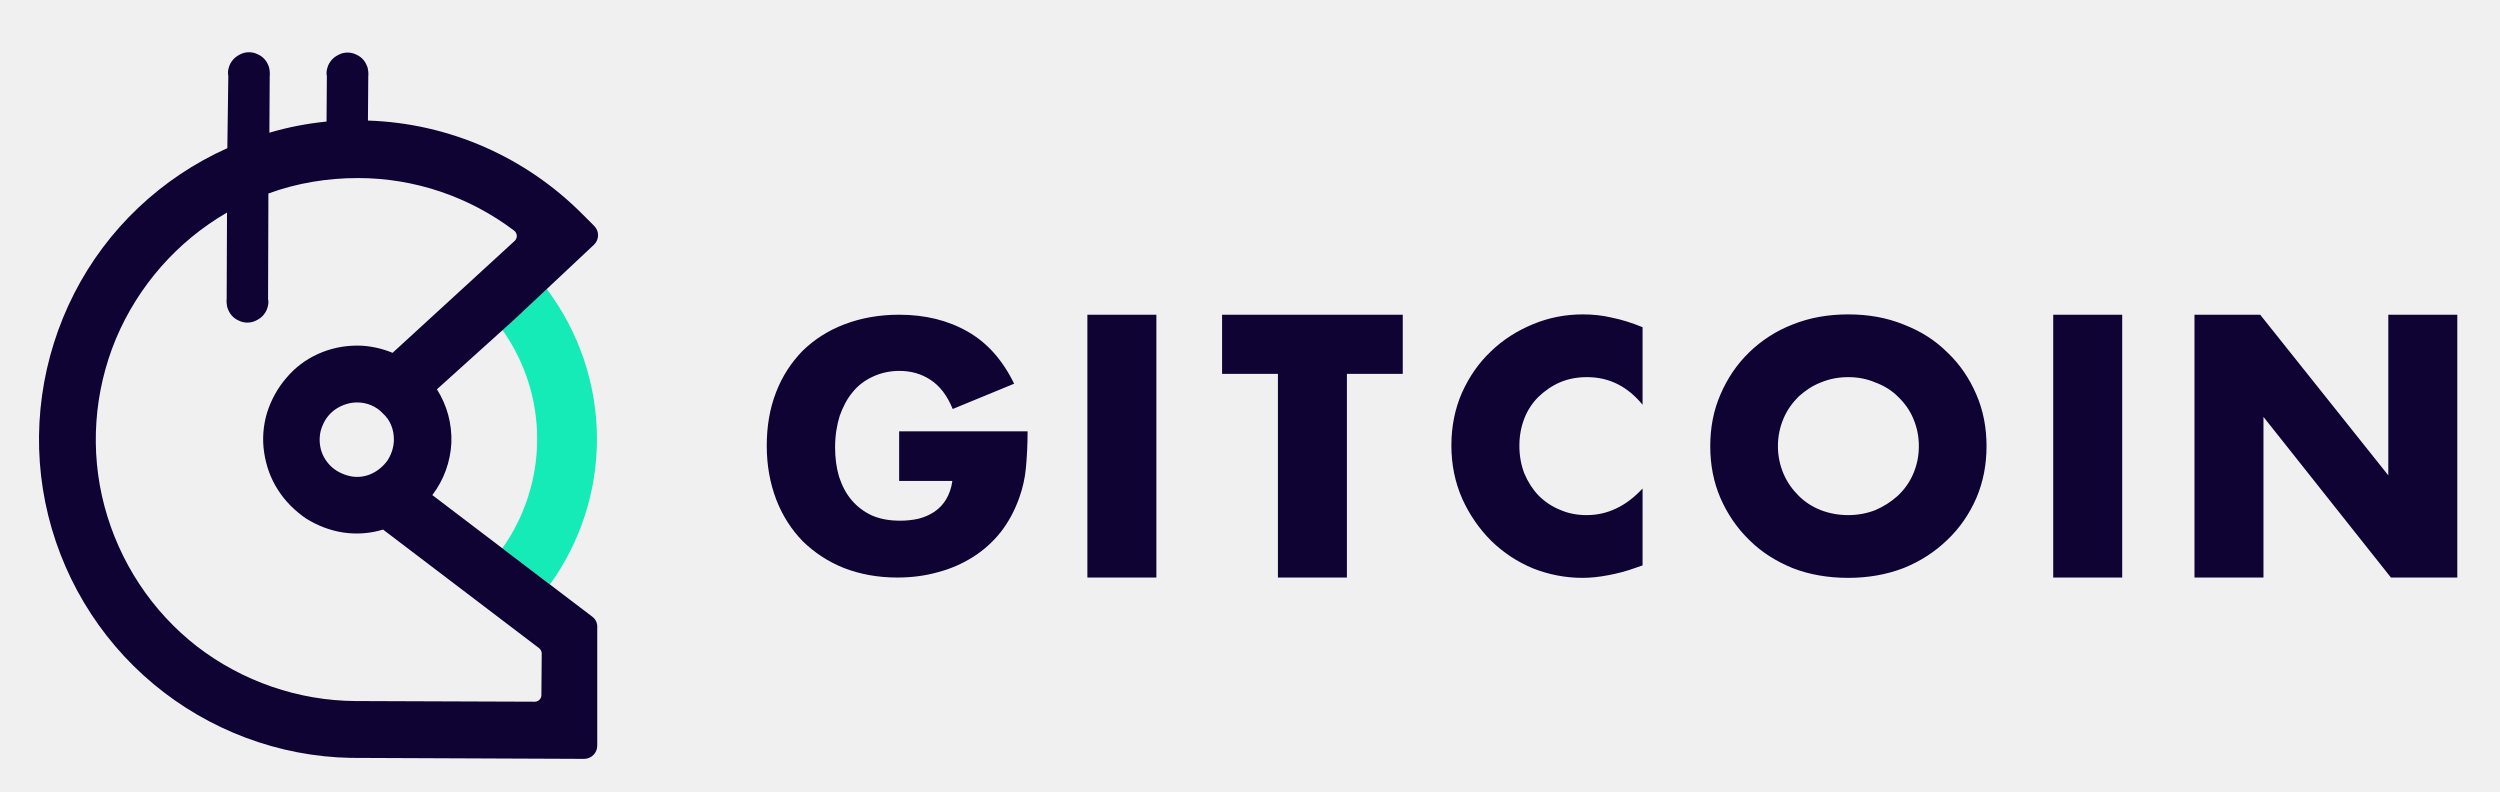
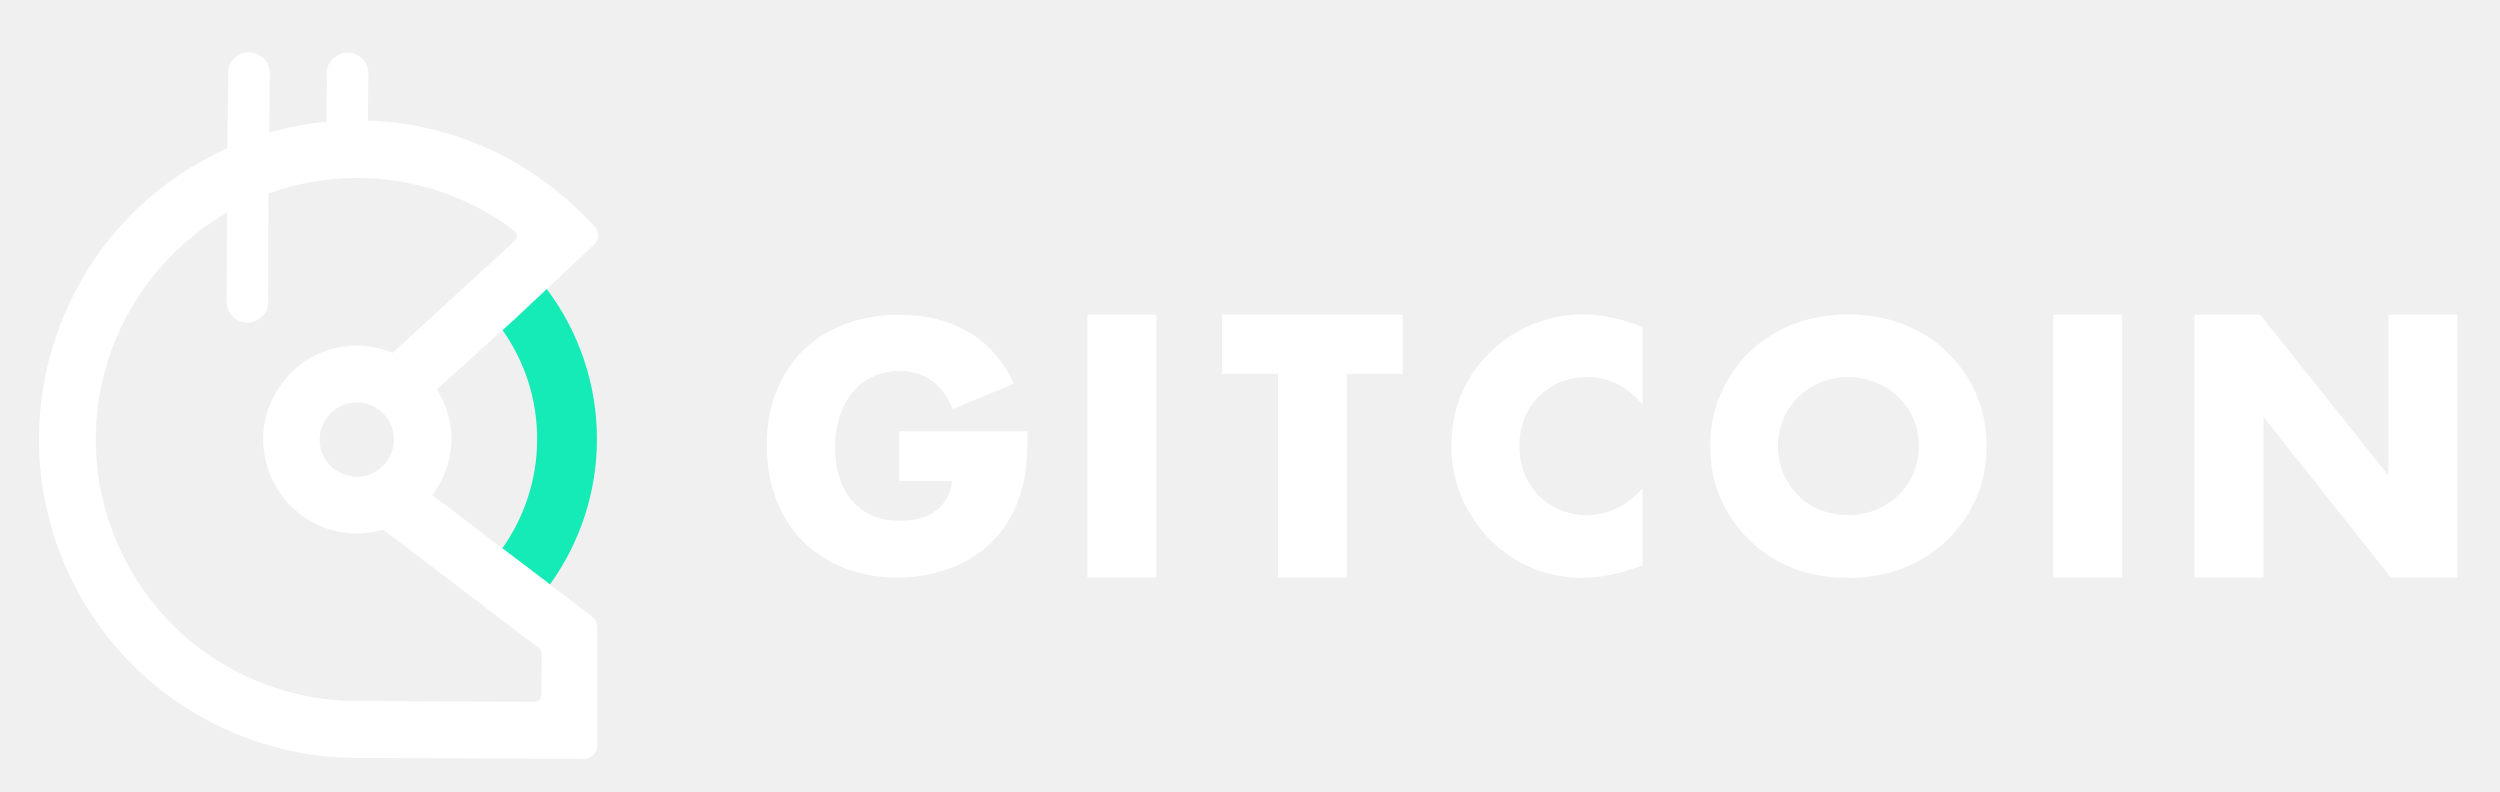
<svg xmlns="http://www.w3.org/2000/svg" version="1.2" viewBox="0 0 761 241" width="761" height="241">
  <style>
- 		.s0 { fill: #0e0333 } 
+ 		.s0 { fill: #fff } 
		.s1 { fill: #15ebb7 } 
	</style>
  <path id="Layer" fill-rule="evenodd" class="s0" d="m273.7 131.3h39.1c0 4-0.2 7.7-0.5 11-0.3 3.3-1 6.3-2 9.1-1.4 4-3.3 7.5-5.7 10.6-2.4 3-5.3 5.6-8.5 7.6-3.2 2-6.8 3.6-10.7 4.6-3.9 1.1-8 1.6-12.3 1.6-5.9 0-11.3-1-16.2-2.9-4.8-1.9-9-4.7-12.5-8.1-3.5-3.6-6.2-7.8-8.1-12.7-1.9-5-2.9-10.4-2.9-16.4 0-5.9 0.9-11.3 2.8-16.2 1.9-5 4.7-9.2 8.1-12.7 3.6-3.5 7.8-6.2 12.8-8.1 5-1.9 10.5-2.9 16.6-2.9 7.9 0 14.8 1.7 20.8 5.1 6 3.4 10.7 8.7 14.2 15.9l-18.7 7.7c-1.7-4.2-4-7.1-6.8-8.9-2.7-1.8-5.9-2.7-9.4-2.7-2.9 0-5.6 0.6-8 1.7-2.4 1.1-4.5 2.6-6.2 4.7-1.7 2-3 4.5-4 7.3-0.9 2.9-1.4 6.1-1.4 9.6 0 3.2 0.4 6.2 1.2 8.9 0.9 2.7 2.1 5.1 3.8 7.1 1.7 2 3.8 3.6 6.2 4.7 2.5 1.1 5.4 1.6 8.6 1.6 1.9 0 3.8-0.2 5.6-0.6q2.7-0.7 4.8-2.1c1.5-1 2.7-2.3 3.6-3.8 0.9-1.5 1.6-3.4 1.9-5.6h-16.2zm136.3-17.5v62h-21v-62h-17v-18h55v18zm90 9.4c-4.6-5.6-10.2-8.4-16.9-8.4-3 0-5.7 0.5-8.3 1.6-2.5 1.1-4.6 2.6-6.5 4.4-1.8 1.8-3.3 4-4.3 6.6-1 2.6-1.5 5.3-1.5 8.3q0 4.5 1.5 8.4c1.1 2.6 2.5 4.8 4.3 6.7 1.9 1.9 4.1 3.4 6.6 4.4 2.5 1.1 5.2 1.6 8.1 1.6 6.3 0 12-2.7 17-8.1v23.4l-2 0.7c-3 1.1-5.8 1.8-8.5 2.3-2.6 0.5-5.2 0.8-7.8 0.8-5.2 0-10.3-1-15.1-2.9-4.8-2-9-4.8-12.7-8.4-3.6-3.6-6.6-7.9-8.8-12.8q-3.3-7.5-3.3-16.2c0-5.8 1.1-11.2 3.2-16 2.2-4.9 5.1-9.1 8.8-12.6 3.7-3.6 8-6.3 12.8-8.3 4.8-2 9.9-3 15.2-3 3 0 6 0.3 8.9 1 3 0.6 6.1 1.6 9.3 2.9zm20.6 12.6c0-5.6 1-10.9 3.1-15.7 2.1-4.9 5-9.2 8.7-12.8 3.7-3.6 8.1-6.5 13.2-8.5 5.2-2.1 10.9-3.1 17-3.1 6.1 0 11.8 1 16.9 3.1 5.2 2 9.6 4.8 13.3 8.5 3.8 3.6 6.7 7.9 8.8 12.8 2.1 4.8 3.1 10.1 3.1 15.7 0 5.6-1 10.9-3.1 15.8-2.1 4.8-5 9.1-8.8 12.7-3.7 3.6-8.1 6.5-13.3 8.6-5.2 2-10.8 3-16.9 3-6.2 0-11.9-1-17-3-5.1-2.1-9.5-4.9-13.2-8.6-3.7-3.6-6.6-7.9-8.7-12.7-2.1-4.9-3.1-10.1-3.1-15.8zm20.6 0c0 3 0.6 5.8 1.7 8.4 1.1 2.6 2.7 4.8 4.6 6.7 1.9 1.9 4.2 3.4 6.8 4.4 2.6 1 5.4 1.5 8.3 1.5 2.9 0 5.6-0.5 8.2-1.5 2.6-1.1 4.9-2.6 6.9-4.4 2-1.9 3.6-4.1 4.7-6.7 1.1-2.6 1.7-5.3 1.7-8.4 0-3.1-0.6-5.8-1.7-8.4-1.1-2.6-2.7-4.8-4.7-6.7-1.9-1.9-4.2-3.3-6.9-4.3-2.6-1.1-5.3-1.6-8.2-1.6-2.9 0-5.6 0.5-8.3 1.6-2.6 1-4.8 2.5-6.8 4.3-1.9 1.9-3.5 4.1-4.6 6.7-1.1 2.6-1.7 5.4-1.7 8.4zm104.8-40v80h-21v-80zm-294 0v80h-21v-80zm316 80v-80h20l39 48.9v-48.9h21v80h-20.2l-38.8-48.9v48.9z" />
  <path id="Layer" fill-rule="evenodd" class="s1" d="m152.9 100.4c7 9.8 10.7 21.6 10.6 33.5 0 11.7-3.8 23.5-10.6 33l14.5 11c9.2-12.7 14.3-28.3 14.3-44 0.1-16.6-5.4-32.9-15.4-46.1l-8.3 7.5z" />
  <path id="Layer" fill-rule="evenodd" class="s0" d="m181.8 191.1v35.9c0 2.2-1.8 4-4 4l-71-0.3c-21.9-0.4-43.2-8.4-60.1-22.5-16.9-14.1-28.5-33.6-32.9-55.2-4.4-21.6-1.2-44.1 8.8-63.7 10-19.6 26.5-35.2 46.6-44.2l0.3-22c-0.2-0.9-0.1-1.8 0.2-2.7 0.2-0.8 0.7-1.6 1.3-2.3 0.6-0.7 1.4-1.2 2.2-1.6 0.8-0.4 1.7-0.6 2.6-0.6 0.9 0 1.8 0.2 2.6 0.6 0.9 0.4 1.6 0.9 2.2 1.6 0.6 0.7 1 1.5 1.3 2.4 0.2 0.9 0.3 1.8 0.2 2.7l-0.1 17.2c5.7-1.7 11.5-2.8 17.4-3.4l0.1-13.8c-0.2-0.9-0.1-1.8 0.2-2.7 0.2-0.8 0.7-1.6 1.3-2.3 0.6-0.7 1.4-1.2 2.2-1.6 0.8-0.4 1.7-0.6 2.6-0.6 0.9 0 1.8 0.2 2.6 0.6 0.9 0.4 1.6 0.9 2.2 1.6 0.6 0.7 1 1.5 1.3 2.4 0.2 0.9 0.3 1.8 0.2 2.7l-0.1 13.4c24.7 0.8 48.1 11.1 65.5 28.7l3.4 3.4c1.6 1.6 1.5 4.2-0.1 5.7l-24.4 22.9-23.4 21.1c3.1 4.9 4.6 10.5 4.4 16.3-0.3 5.8-2.3 11.3-5.8 15.9l48.8 37.1c1 0.8 1.5 2 1.4 3.3zm-19 22.5c1.1 0 2-0.9 2-2l0.1-12.7c0-0.6-0.3-1.2-0.8-1.6l-47.5-36.1c-3.9 1.2-8 1.5-12.1 0.9-4-0.6-7.9-2.1-11.4-4.3-3.3-2.3-6.3-5.2-8.5-8.7-2.2-3.4-3.6-7.3-4.2-11.4-0.6-4-0.3-8.1 0.9-12.1 1.2-3.8 3.2-7.5 5.9-10.6 2.6-3.1 5.9-5.6 9.7-7.3 3.8-1.7 7.8-2.5 11.9-2.5 3.6 0 7.3 0.8 10.7 2.2l37.2-34.1c0.9-0.9 0.8-2.3-0.2-3.1-13.6-10.3-30.3-16-47.5-16-9.3 0-18.6 1.5-27.3 4.7l-0.1 32.1c0.2 0.9 0.1 1.8-0.2 2.7-0.2 0.8-0.7 1.6-1.3 2.3-0.6 0.7-1.4 1.2-2.2 1.6-0.8 0.4-1.7 0.6-2.6 0.6-0.9 0-1.8-0.2-2.6-0.6-0.9-0.4-1.6-0.9-2.2-1.6-0.6-0.7-1-1.5-1.3-2.4-0.2-0.9-0.3-1.8-0.2-2.7l0.1-26.2c-15.2 8.8-27 22.3-33.8 38.4-6.7 16.1-8 34.1-3.5 51 4.5 16.9 14.4 32 28.2 42.7 13.8 10.6 30.8 16.5 48.3 16.6zm-46.2-87.7c-2-2.2-4.9-3.4-7.9-3.4-2.2 0-4.4 0.7-6.3 1.9q-2.9 1.9-4.2 5.1c-0.9 2-1.1 4.3-0.7 6.5 0.4 2.2 1.5 4.2 3.1 5.8 1.6 1.6 3.7 2.6 5.8 3.1 2.1 0.5 4.4 0.3 6.5-0.6q3.1-1.4 5.1-4.2c1.2-1.9 1.9-4.1 1.9-6.3 0-3.1-1.1-5.9-3.3-7.9z" />
</svg>
